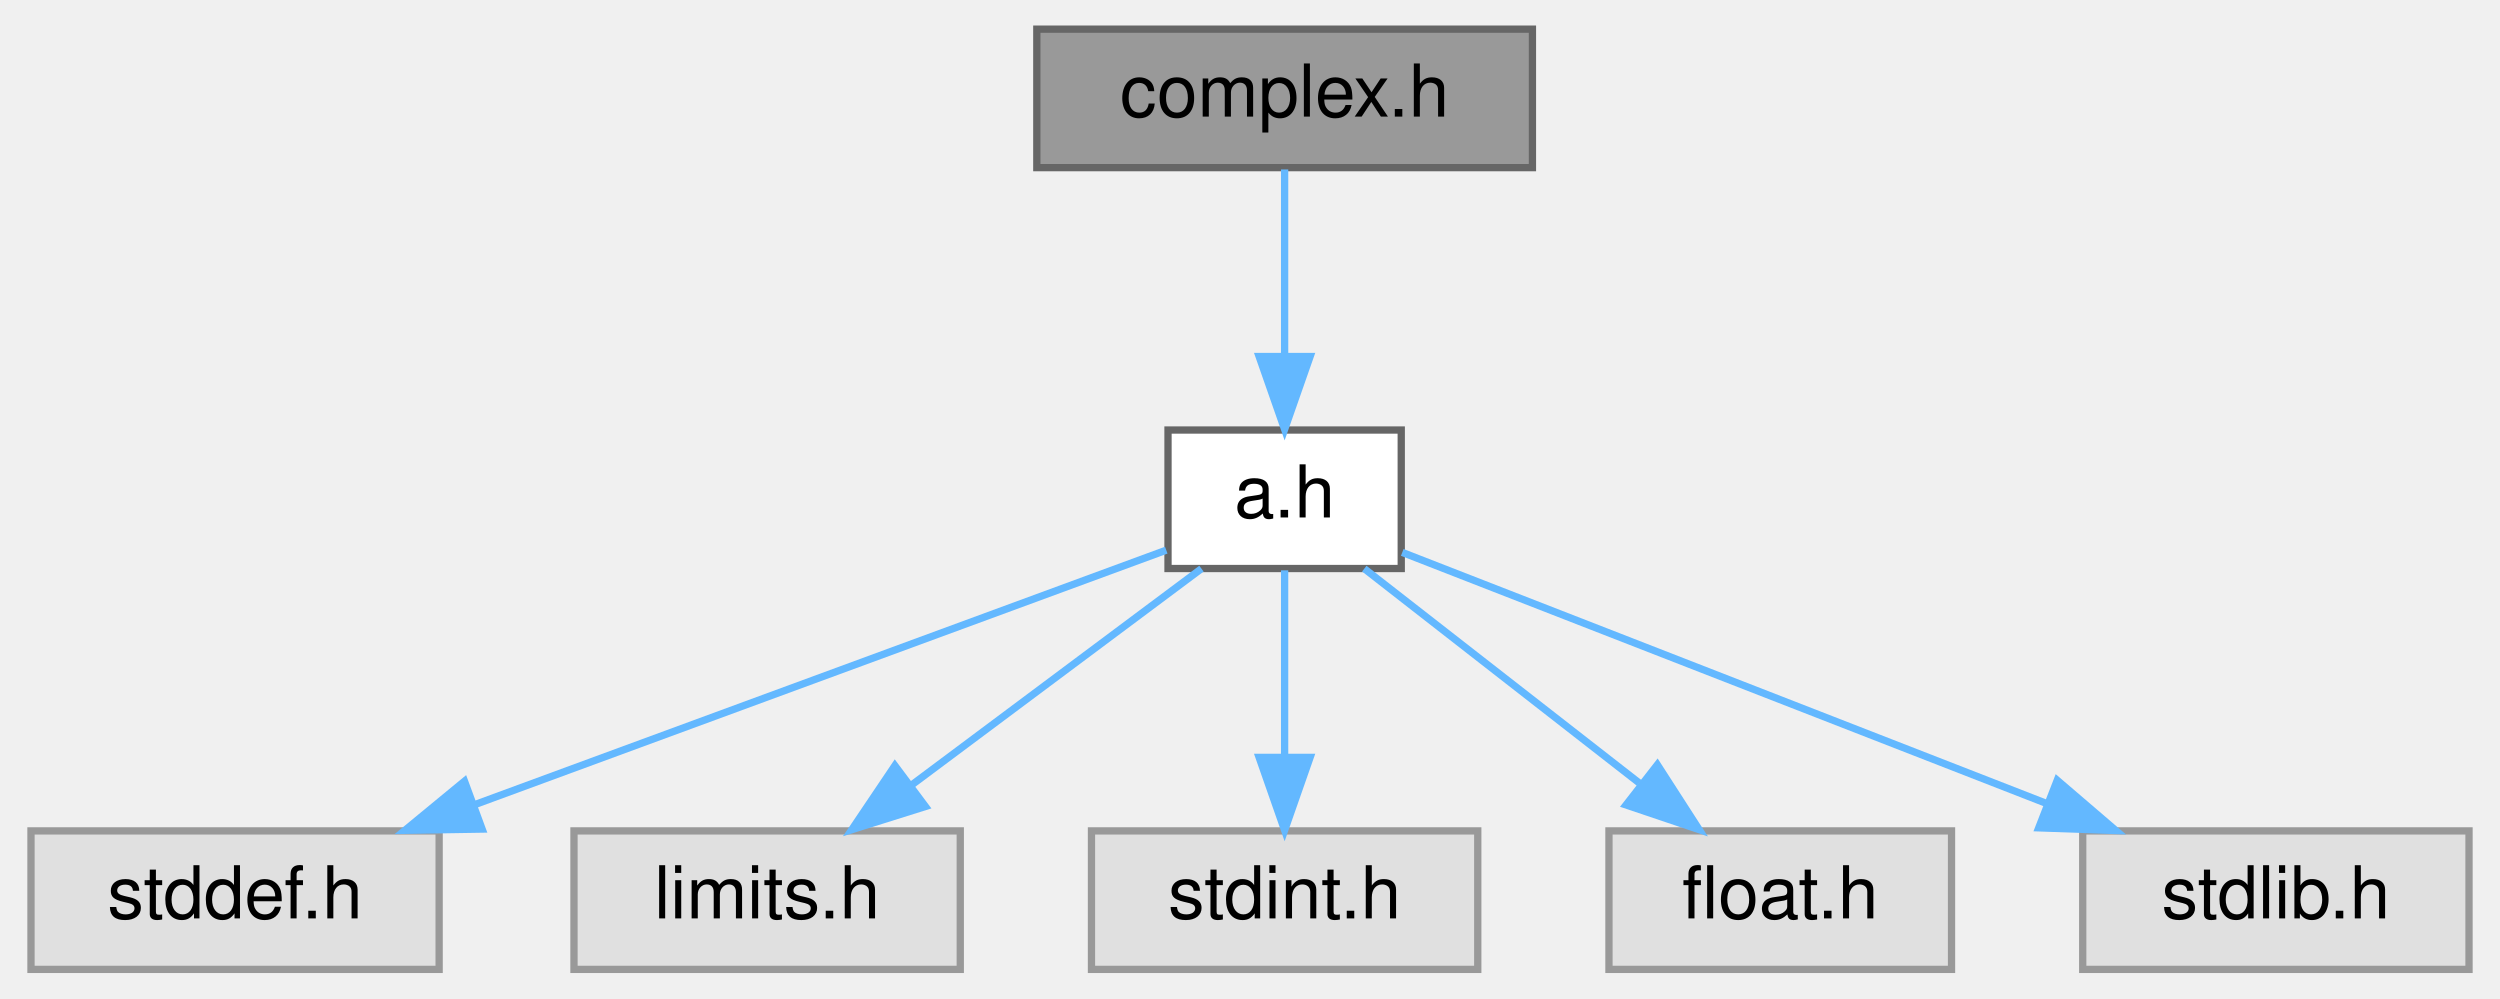
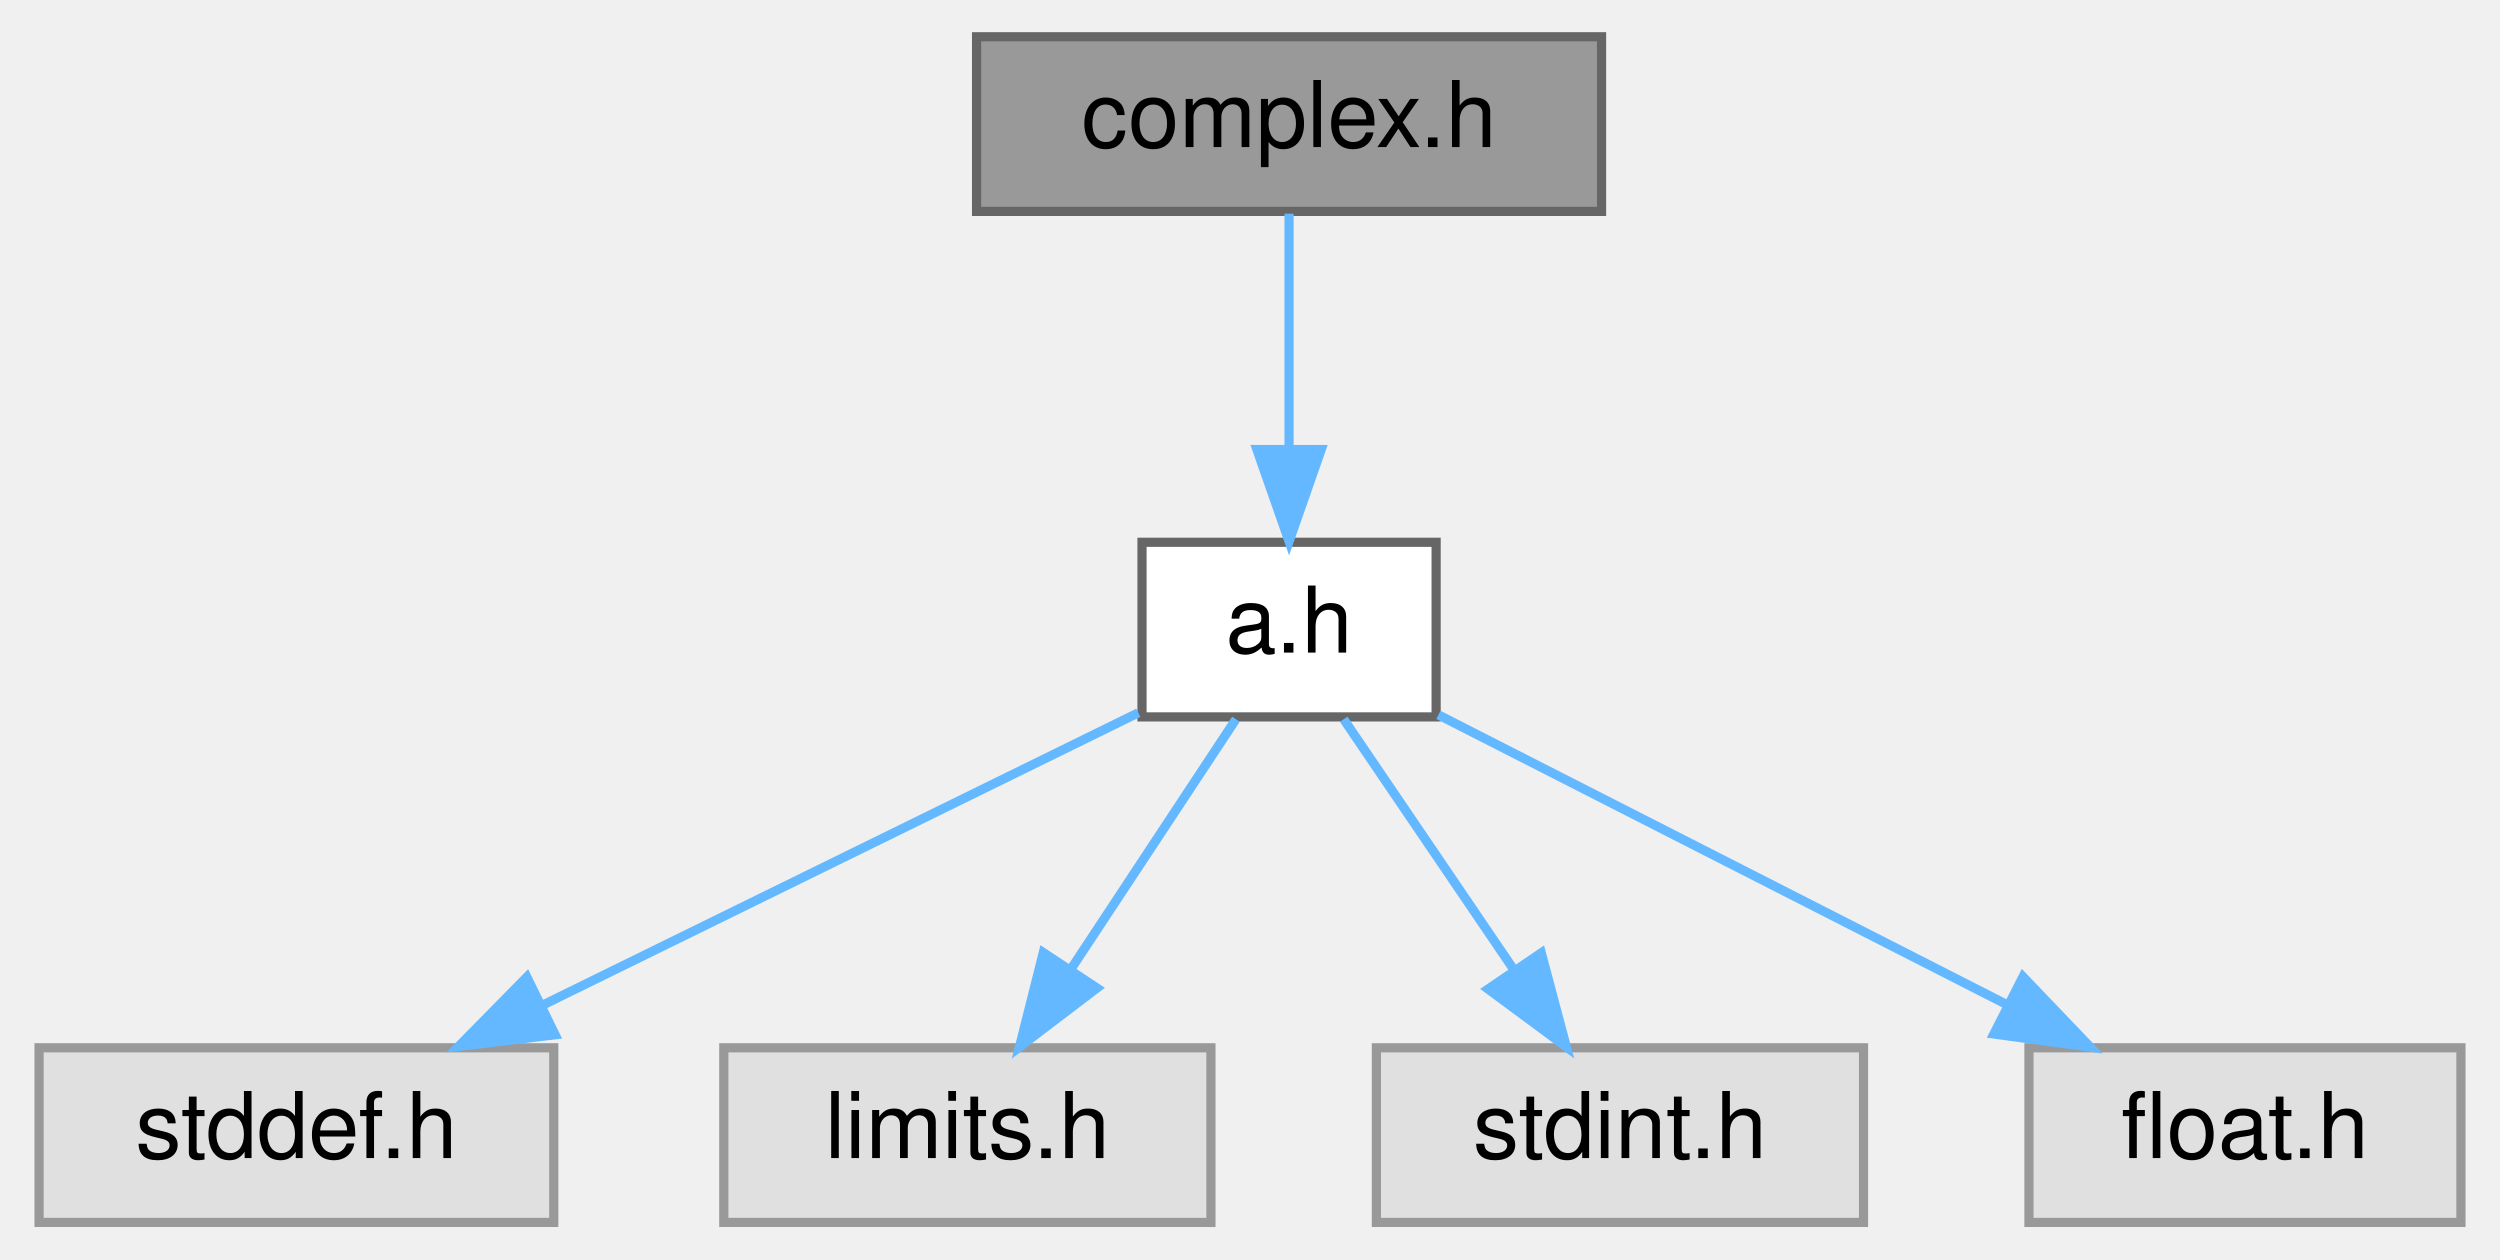
- <svg xmlns="http://www.w3.org/2000/svg" xmlns:xlink="http://www.w3.org/1999/xlink" width="343pt" height="137pt" viewBox="0.00 0.00 342.50 137.00">
+ <svg xmlns="http://www.w3.org/2000/svg" xmlns:xlink="http://www.w3.org/1999/xlink" width="272pt" height="137pt" viewBox="0.00 0.00 271.50 137.00">
  <g id="graph0" class="graph" transform="scale(1 1) rotate(0) translate(4 133)">
    <g id="Node000001" class="node">
      <g id="a_Node000001">
        <a xlink:title="complex number">
-           <polygon fill="#999999" stroke="#666666" points="206,-129 138,-129 138,-110 206,-110 206,-129" />
-           <text text-anchor="middle" x="172" y="-117" font-family="Helvetica,sans-Serif" font-size="10.00">complex.h</text>
+           <polygon fill="#999999" stroke="#666666" points="170,-129 102,-129 102,-110 170,-110 170,-129" />
+           <text text-anchor="middle" x="136" y="-117" font-family="Helvetica,sans-Serif" font-size="10.00">complex.h</text>
        </a>
      </g>
    </g>
    <g id="Node000002" class="node">
      <g id="a_Node000002">
        <a xlink:href="../../d2/d62/a_8h.html" target="_top" xlink:title="algorithm library">
-           <polygon fill="white" stroke="#666666" points="188,-74 156,-74 156,-55 188,-55 188,-74" />
-           <text text-anchor="middle" x="172" y="-62" font-family="Helvetica,sans-Serif" font-size="10.00">a.h</text>
+           <polygon fill="white" stroke="#666666" points="152,-74 120,-74 120,-55 152,-55 152,-74" />
+           <text text-anchor="middle" x="136" y="-62" font-family="Helvetica,sans-Serif" font-size="10.00">a.h</text>
        </a>
      </g>
    </g>
    <g id="edge1_Node000001_Node000002" class="edge">
      <g id="a_edge1_Node000001_Node000002">
        <a xlink:title=" ">
-           <path fill="none" stroke="#63b8ff" d="M172,-109.75C172,-102.8 172,-92.85 172,-84.13" />
-           <polygon fill="#63b8ff" stroke="#63b8ff" points="175.5,-84.09 172,-74.09 168.5,-84.09 175.5,-84.09" />
+           <path fill="none" stroke="#63b8ff" d="M136,-109.75C136,-102.8 136,-92.85 136,-84.13" />
+           <polygon fill="#63b8ff" stroke="#63b8ff" points="139.5,-84.09 136,-74.09 132.5,-84.09 139.5,-84.09" />
        </a>
      </g>
    </g>
    <g id="Node000003" class="node">
      <g id="a_Node000003">
        <a xlink:title=" ">
          <polygon fill="#e0e0e0" stroke="#999999" points="56,-19 0,-19 0,0 56,0 56,-19" />
          <text text-anchor="middle" x="28" y="-7" font-family="Helvetica,sans-Serif" font-size="10.00">stddef.h</text>
        </a>
      </g>
    </g>
    <g id="edge2_Node000002_Node000003" class="edge">
      <g id="a_edge2_Node000002_Node000003">
        <a xlink:title=" ">
-           <path fill="none" stroke="#63b8ff" d="M155.76,-57.52C132.83,-49.08 90.46,-33.49 60.82,-22.58" />
-           <polygon fill="#63b8ff" stroke="#63b8ff" points="61.9,-19.25 51.3,-19.08 59.48,-25.82 61.9,-19.25" />
+           <path fill="none" stroke="#63b8ff" d="M119.6,-55.45C102.38,-47 75.04,-33.58 54.7,-23.6" />
+           <polygon fill="#63b8ff" stroke="#63b8ff" points="56.15,-20.42 45.64,-19.15 53.07,-26.7 56.15,-20.42" />
        </a>
      </g>
    </g>
    <g id="Node000004" class="node">
      <g id="a_Node000004">
        <a xlink:title=" ">
          <polygon fill="#e0e0e0" stroke="#999999" points="127.5,-19 74.5,-19 74.5,0 127.5,0 127.5,-19" />
          <text text-anchor="middle" x="101" y="-7" font-family="Helvetica,sans-Serif" font-size="10.00">limits.h</text>
        </a>
      </g>
    </g>
    <g id="edge3_Node000002_Node000004" class="edge">
      <g id="a_edge3_Node000002_Node000004">
        <a xlink:title=" ">
-           <path fill="none" stroke="#63b8ff" d="M160.59,-54.98C149.89,-47 133.66,-34.88 120.84,-25.31" />
-           <polygon fill="#63b8ff" stroke="#63b8ff" points="122.72,-22.35 112.61,-19.17 118.53,-27.96 122.72,-22.35" />
+           <path fill="none" stroke="#63b8ff" d="M130.22,-54.75C125.38,-47.42 118.32,-36.73 112.36,-27.7" />
+           <polygon fill="#63b8ff" stroke="#63b8ff" points="115.1,-25.5 106.67,-19.09 109.26,-29.36 115.1,-25.5" />
        </a>
      </g>
    </g>
    <g id="Node000005" class="node">
      <g id="a_Node000005">
        <a xlink:title=" ">
          <polygon fill="#e0e0e0" stroke="#999999" points="198.5,-19 145.5,-19 145.5,0 198.5,0 198.5,-19" />
          <text text-anchor="middle" x="172" y="-7" font-family="Helvetica,sans-Serif" font-size="10.00">stdint.h</text>
        </a>
      </g>
    </g>
    <g id="edge4_Node000002_Node000005" class="edge">
      <g id="a_edge4_Node000002_Node000005">
        <a xlink:title=" ">
-           <path fill="none" stroke="#63b8ff" d="M172,-54.75C172,-47.8 172,-37.85 172,-29.13" />
-           <polygon fill="#63b8ff" stroke="#63b8ff" points="175.5,-29.09 172,-19.09 168.5,-29.09 175.5,-29.09" />
+           <path fill="none" stroke="#63b8ff" d="M141.94,-54.75C146.98,-47.34 154.34,-36.5 160.51,-27.41" />
+           <polygon fill="#63b8ff" stroke="#63b8ff" points="163.44,-29.33 166.17,-19.09 157.65,-25.39 163.44,-29.33" />
        </a>
      </g>
    </g>
    <g id="Node000006" class="node">
      <g id="a_Node000006">
        <a xlink:title=" ">
          <polygon fill="#e0e0e0" stroke="#999999" points="263.5,-19 216.5,-19 216.5,0 263.5,0 263.5,-19" />
          <text text-anchor="middle" x="240" y="-7" font-family="Helvetica,sans-Serif" font-size="10.00">float.h</text>
        </a>
      </g>
    </g>
    <g id="edge5_Node000002_Node000006" class="edge">
      <g id="a_edge5_Node000002_Node000006">
        <a xlink:title=" ">
-           <path fill="none" stroke="#63b8ff" d="M182.93,-54.98C193.08,-47.07 208.42,-35.11 220.65,-25.58" />
-           <polygon fill="#63b8ff" stroke="#63b8ff" points="223.14,-28.08 228.88,-19.17 218.84,-22.56 223.14,-28.08" />
-         </a>
-       </g>
-     </g>
-     <g id="Node000007" class="node">
-       <g id="a_Node000007">
-         <a xlink:title=" ">
-           <polygon fill="#e0e0e0" stroke="#999999" points="334.5,-19 281.5,-19 281.5,0 334.5,0 334.5,-19" />
-           <text text-anchor="middle" x="308" y="-7" font-family="Helvetica,sans-Serif" font-size="10.00">stdlib.h</text>
-         </a>
-       </g>
-     </g>
-     <g id="edge6_Node000002_Node000007" class="edge">
-       <g id="a_edge6_Node000002_Node000007">
-         <a xlink:title=" ">
-           <path fill="none" stroke="#63b8ff" d="M188.14,-57.21C209.82,-48.76 248.82,-33.56 276.44,-22.8" />
-           <polygon fill="#63b8ff" stroke="#63b8ff" points="278,-25.95 286.05,-19.05 275.46,-19.42 278,-25.95" />
+           <path fill="none" stroke="#63b8ff" d="M152.25,-55.22C168.84,-46.76 194.85,-33.51 214.25,-23.62" />
+           <polygon fill="#63b8ff" stroke="#63b8ff" points="215.85,-26.73 223.18,-19.07 212.68,-20.5 215.85,-26.73" />
        </a>
      </g>
    </g>
  </g>
</svg>
